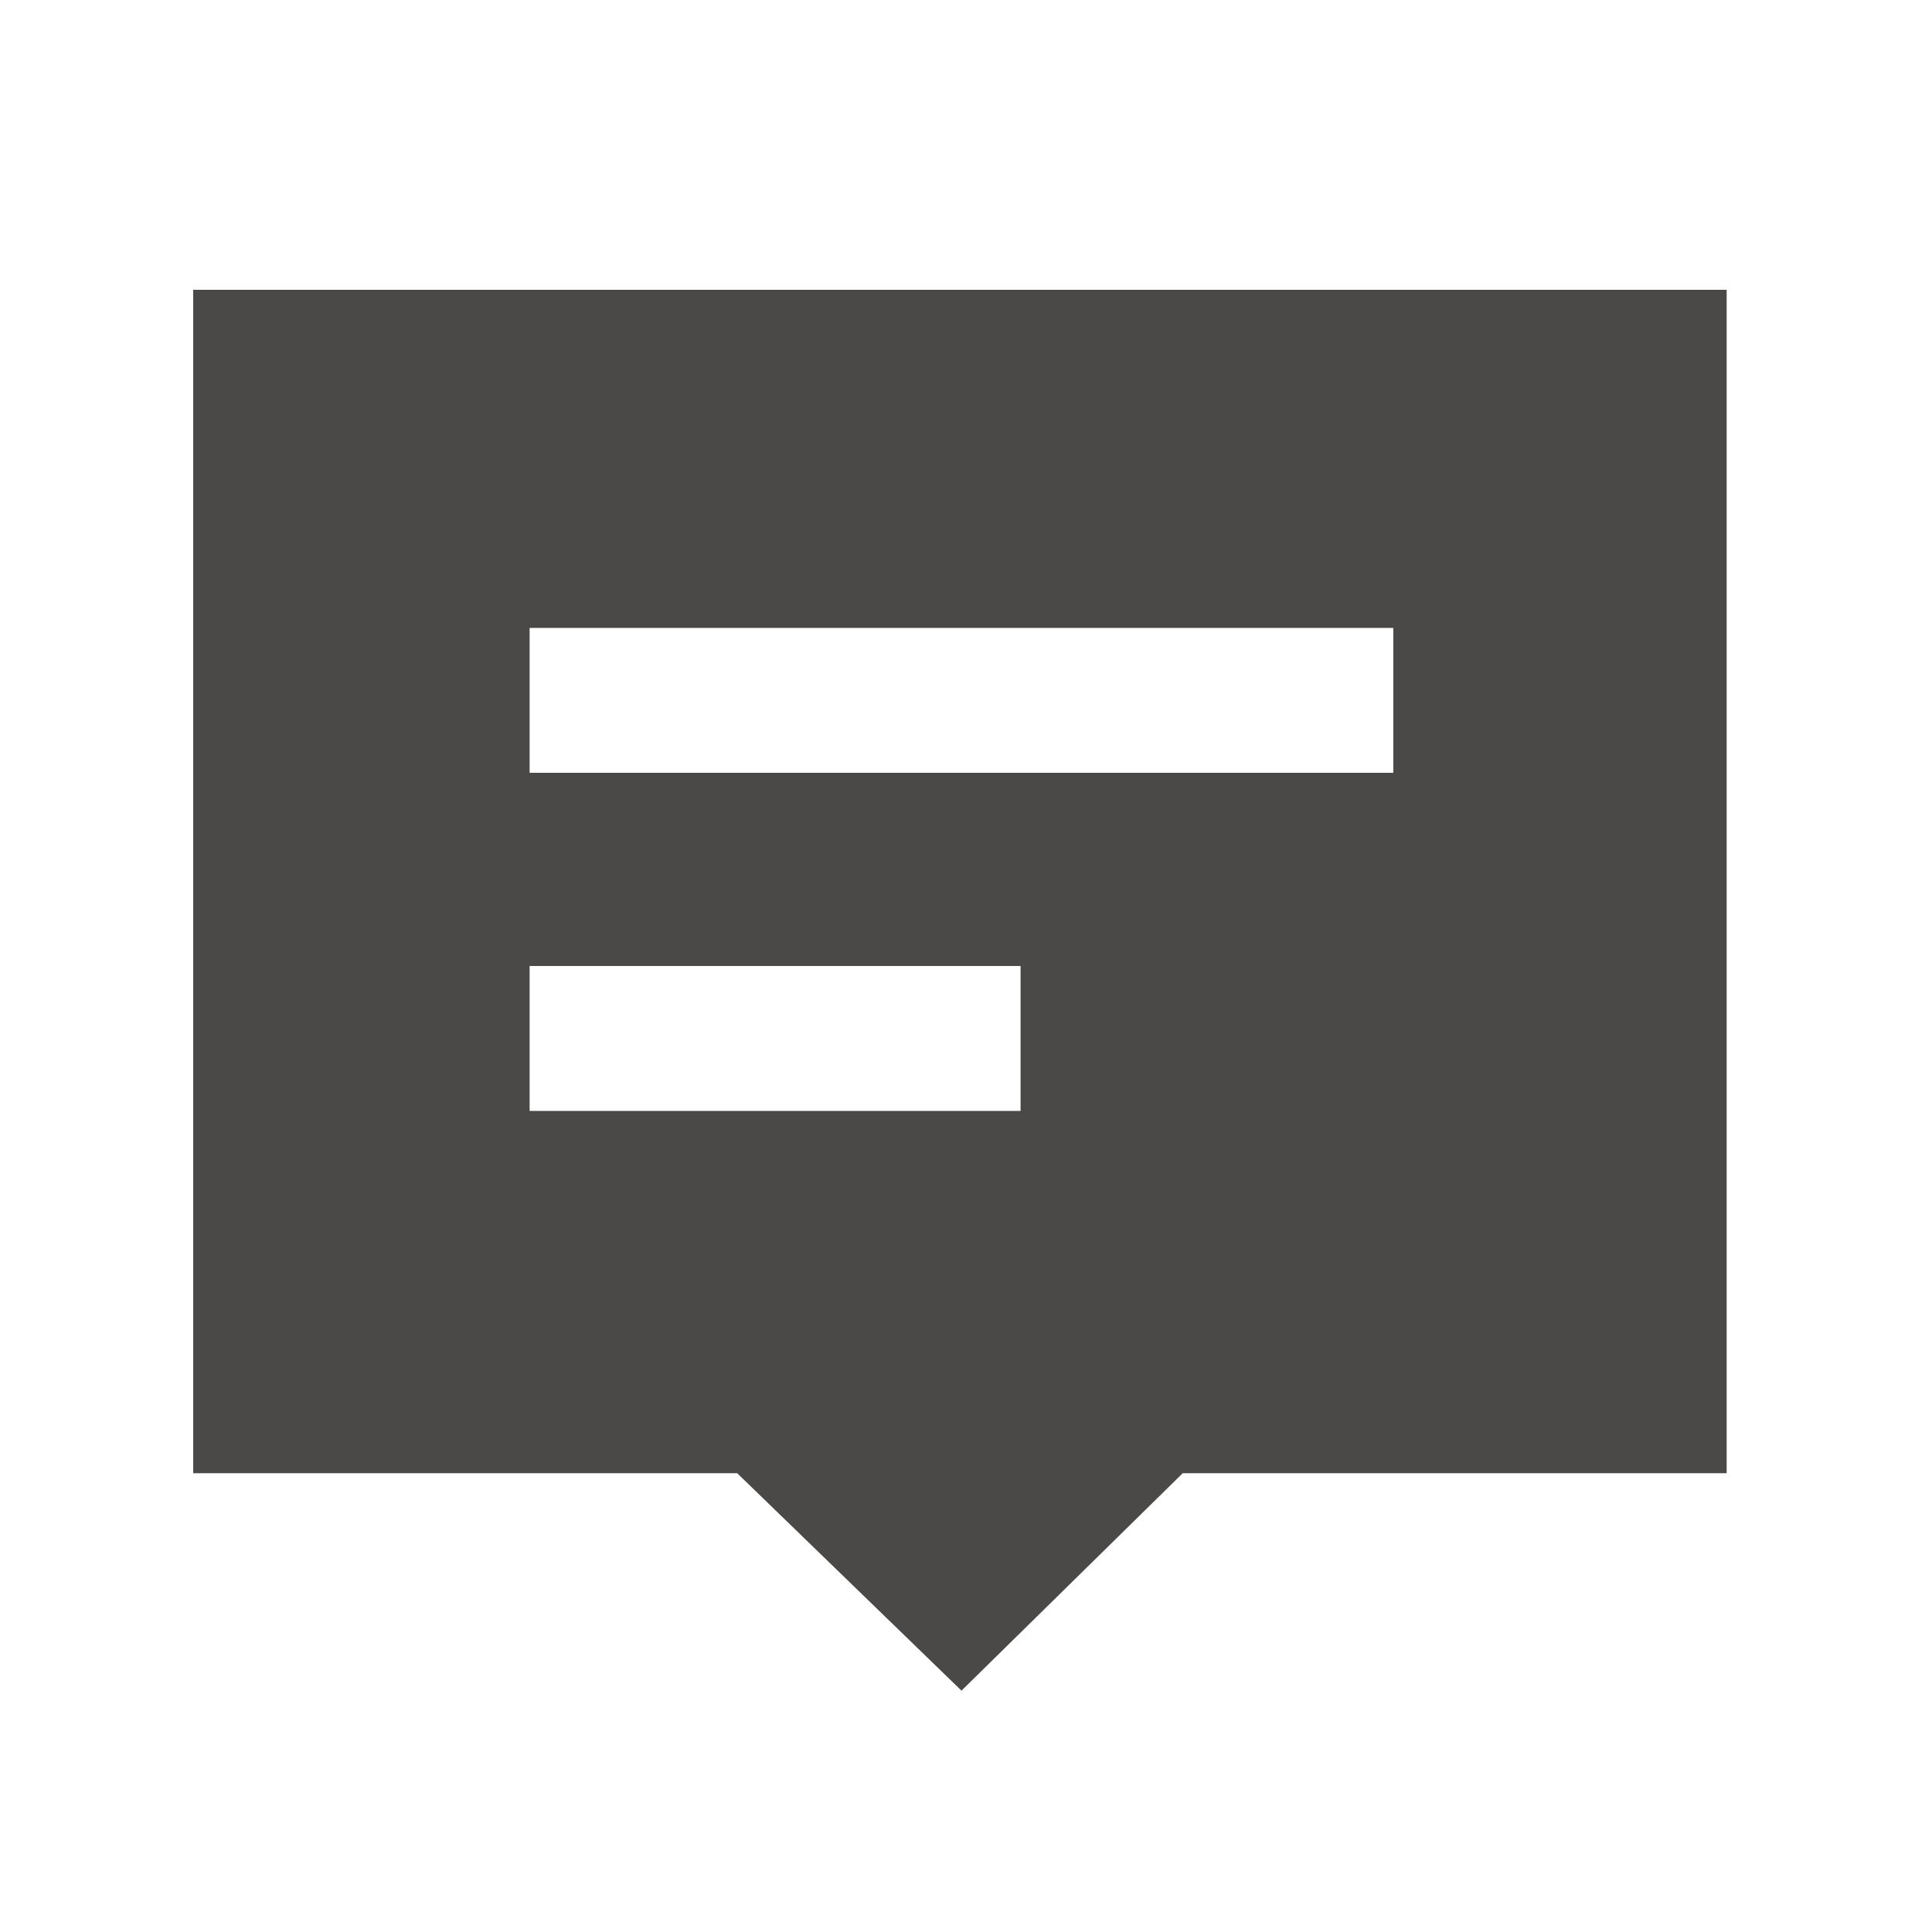
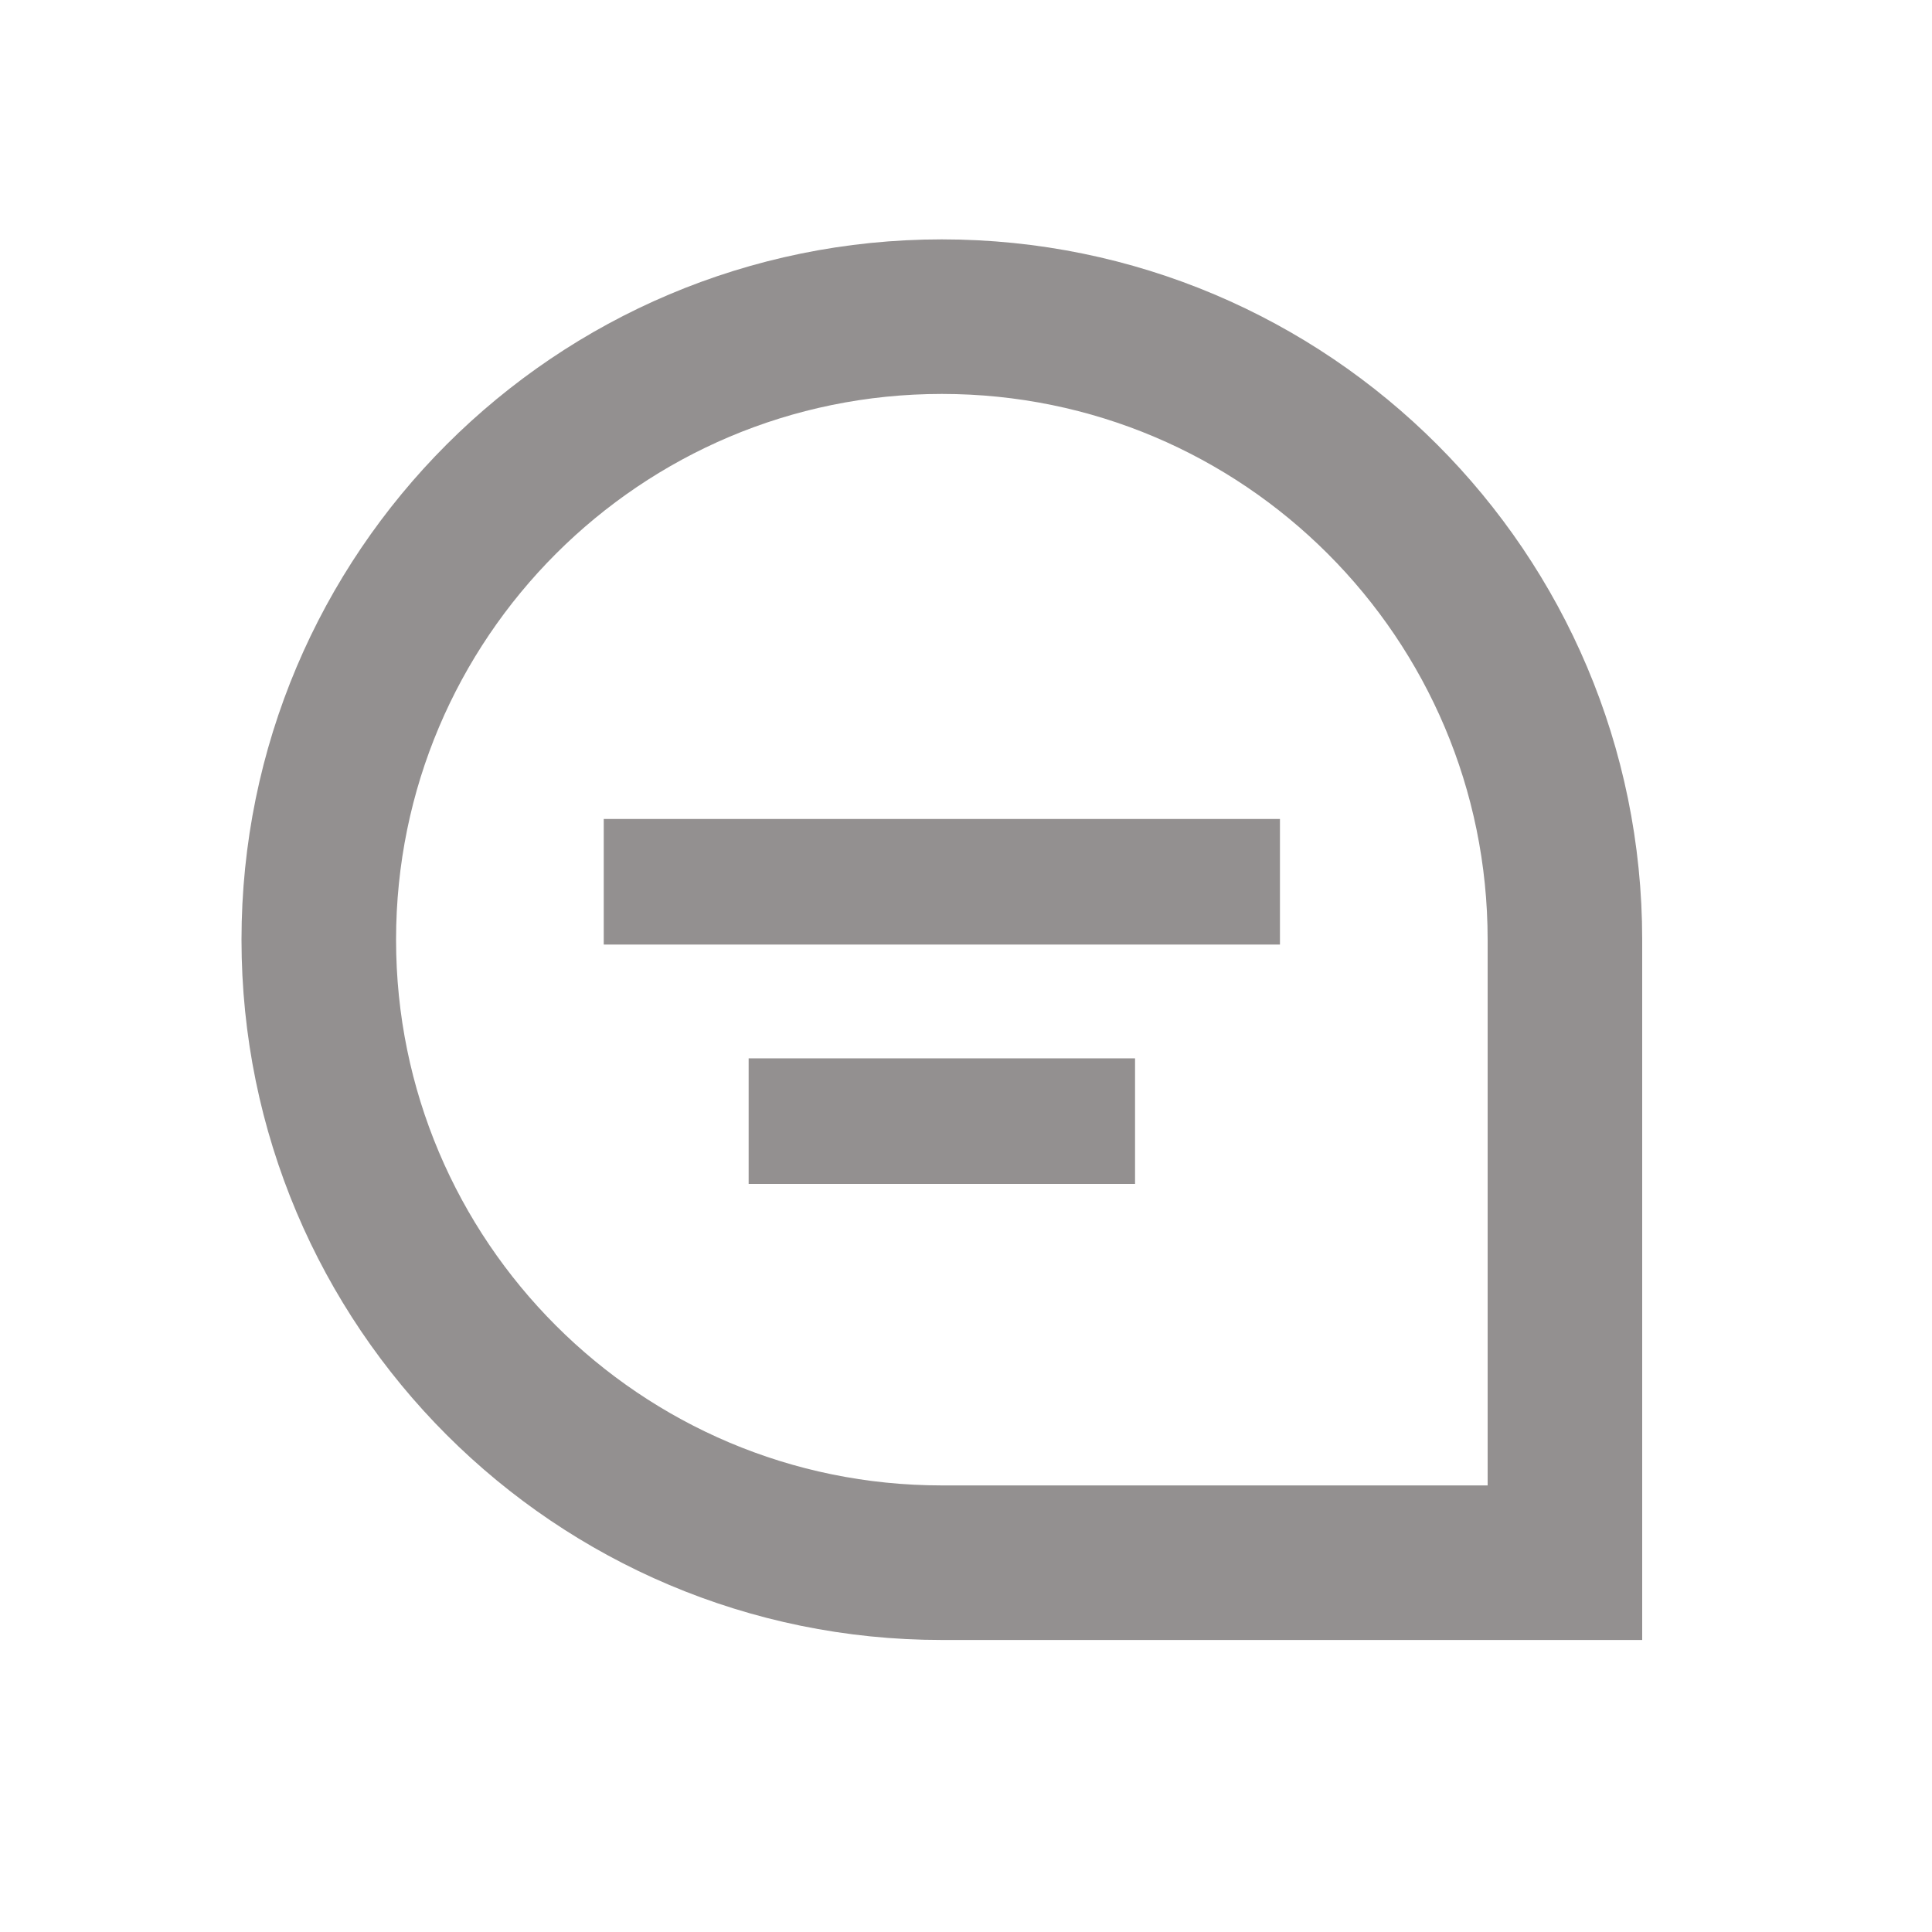
- <svg xmlns="http://www.w3.org/2000/svg" width="24" height="24" fill="none" viewBox="0 0 24 24">
-   <path fill="#4B4848" fill-rule="evenodd" d="M2.4 3.6V18.301H9.158L11.944 21.002L14.692 18.301H21.449V3.6H2.4ZM17.308 7.8V9.6H6.579V7.8H17.308ZM12.678 13.8V12H6.579V13.8H12.678Z" clip-rule="evenodd" />
+ <svg xmlns="http://www.w3.org/2000/svg" width="20" height="20" viewBox="0 0 20 20" fill="none">
+   <path d="M3.3 9.728C3.3 6.165 6.188 3.278 9.75 3.278C13.312 3.278 16.2 6.165 16.2 9.728L16.2 16.177L9.75 16.177C6.188 16.177 3.3 13.29 3.3 9.728Z" stroke="#939090" stroke-width="1.6" />
+   <rect x="6.25" y="8.478" width="7" height="1.3" fill="#939090" />
+   <rect x="7.75" y="10.956" width="4" height="1.3" fill="#939090" />
</svg>
